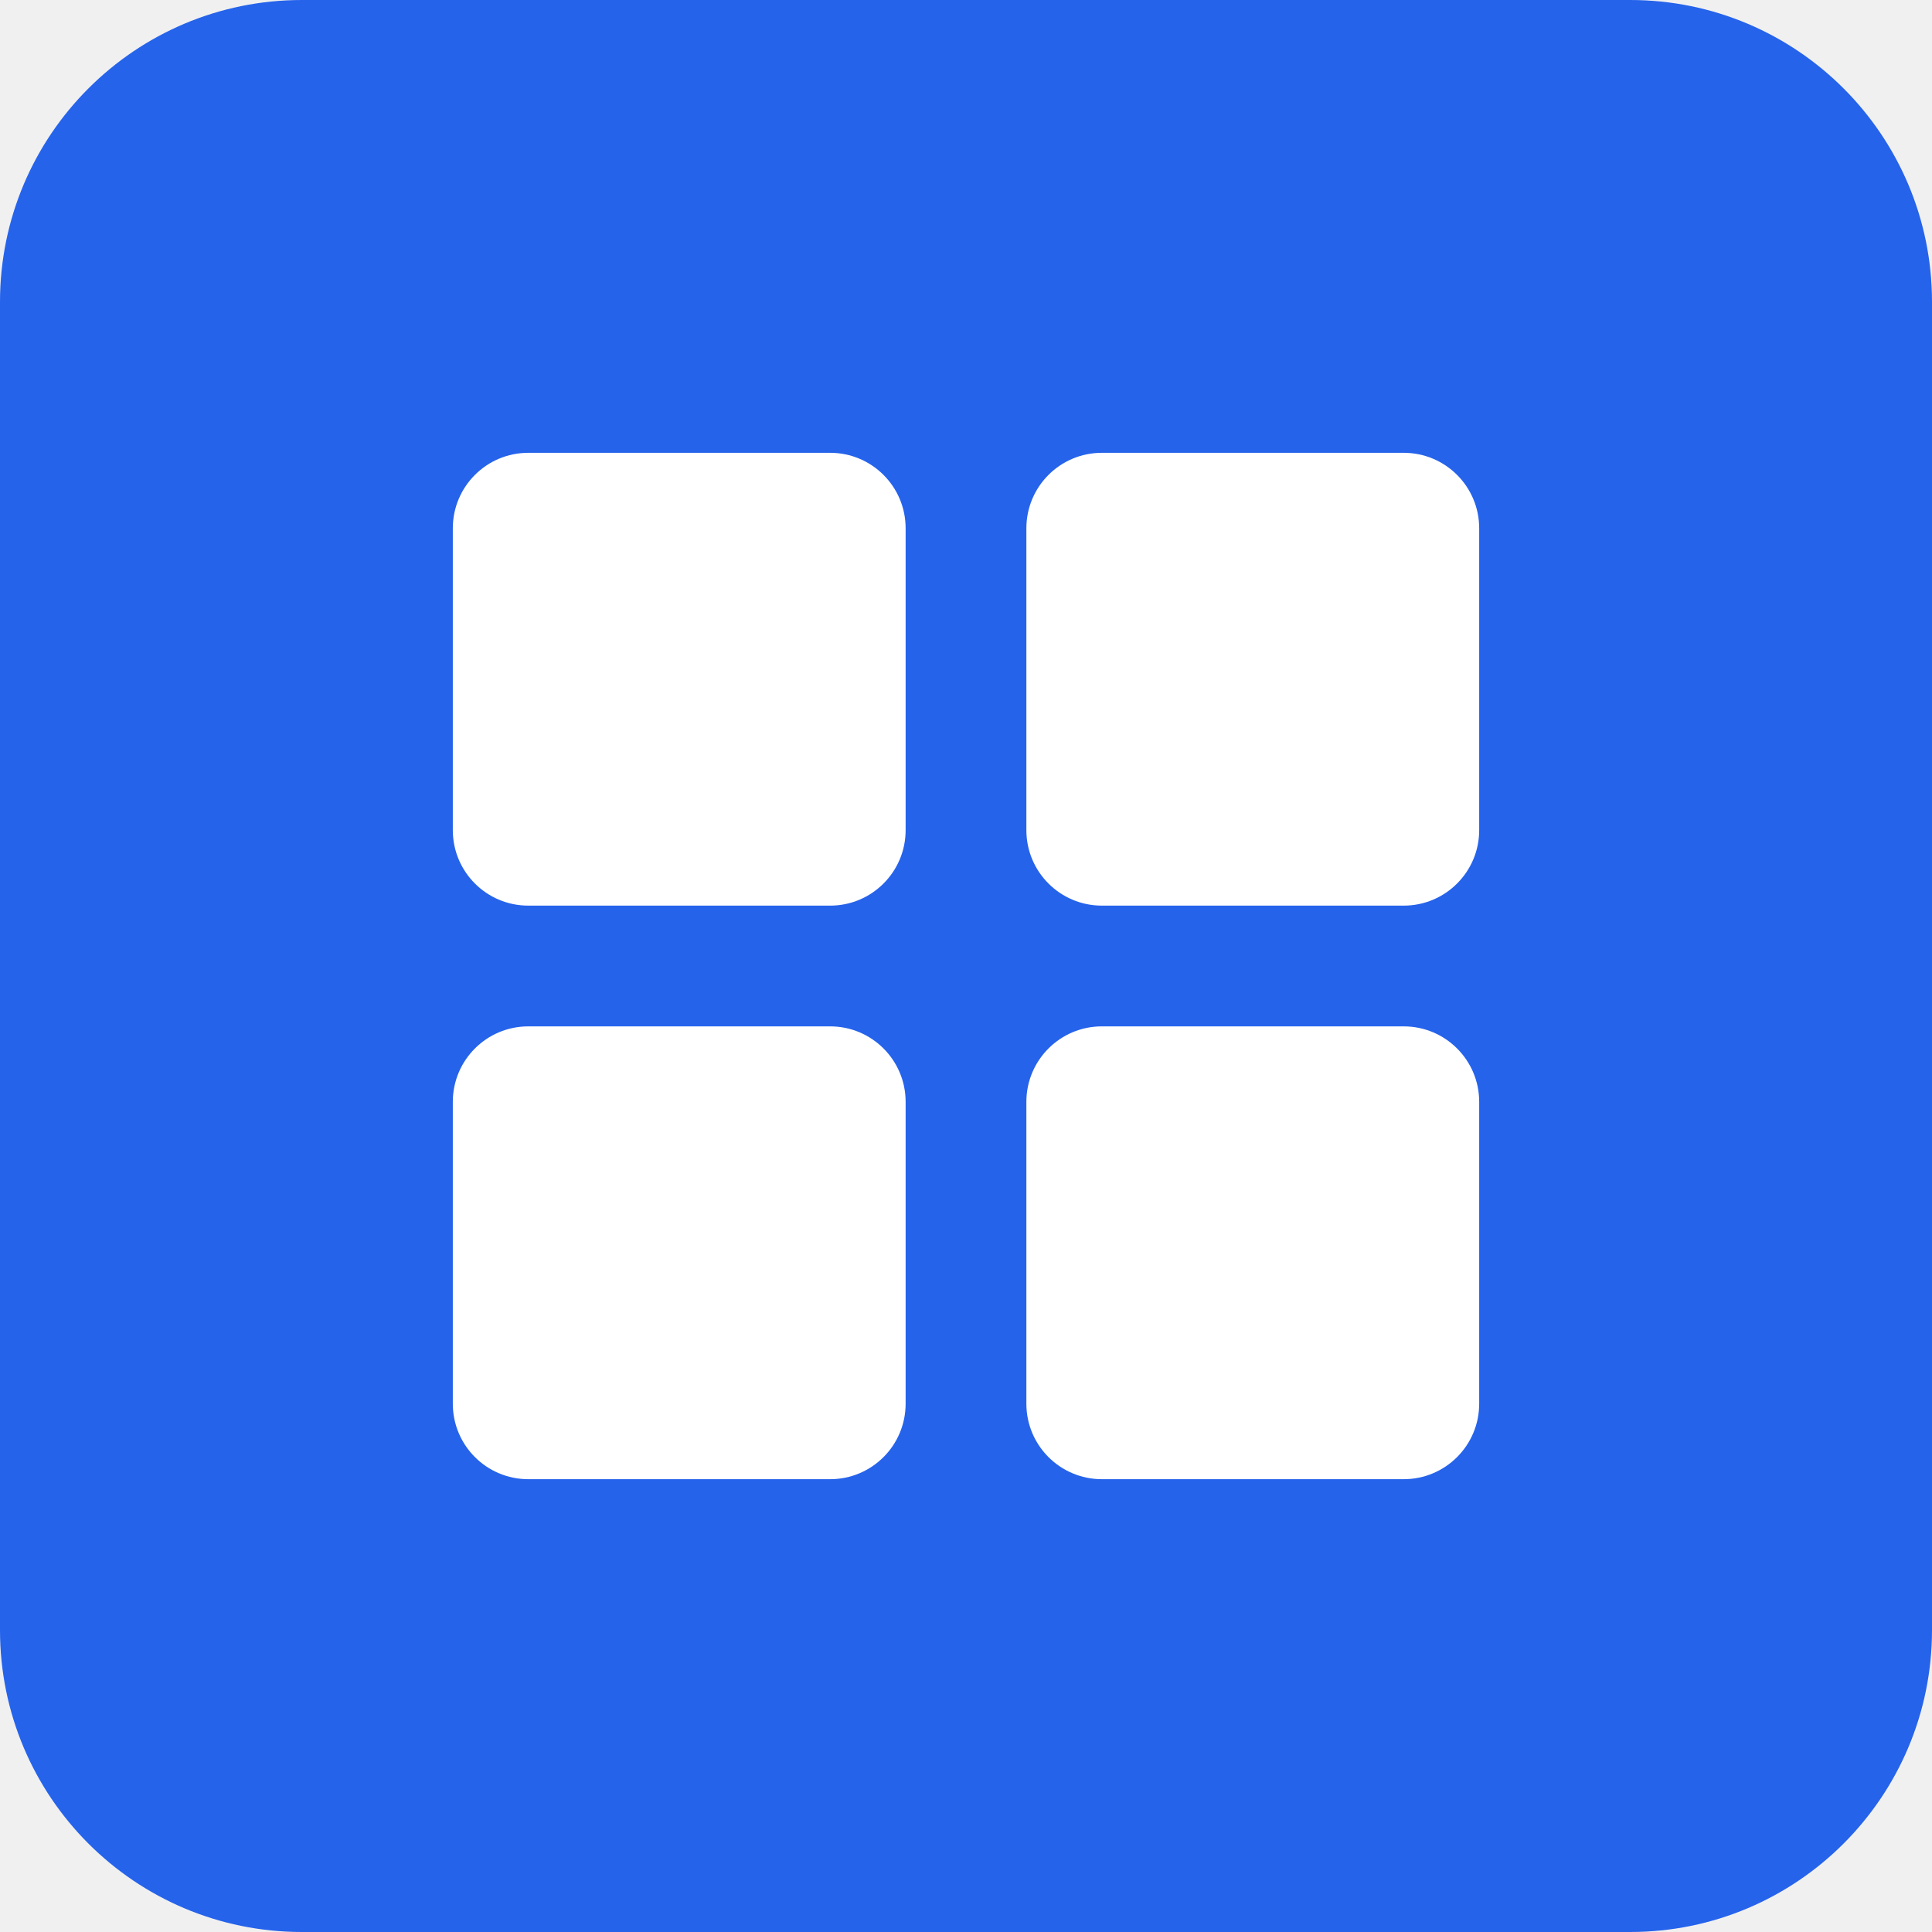
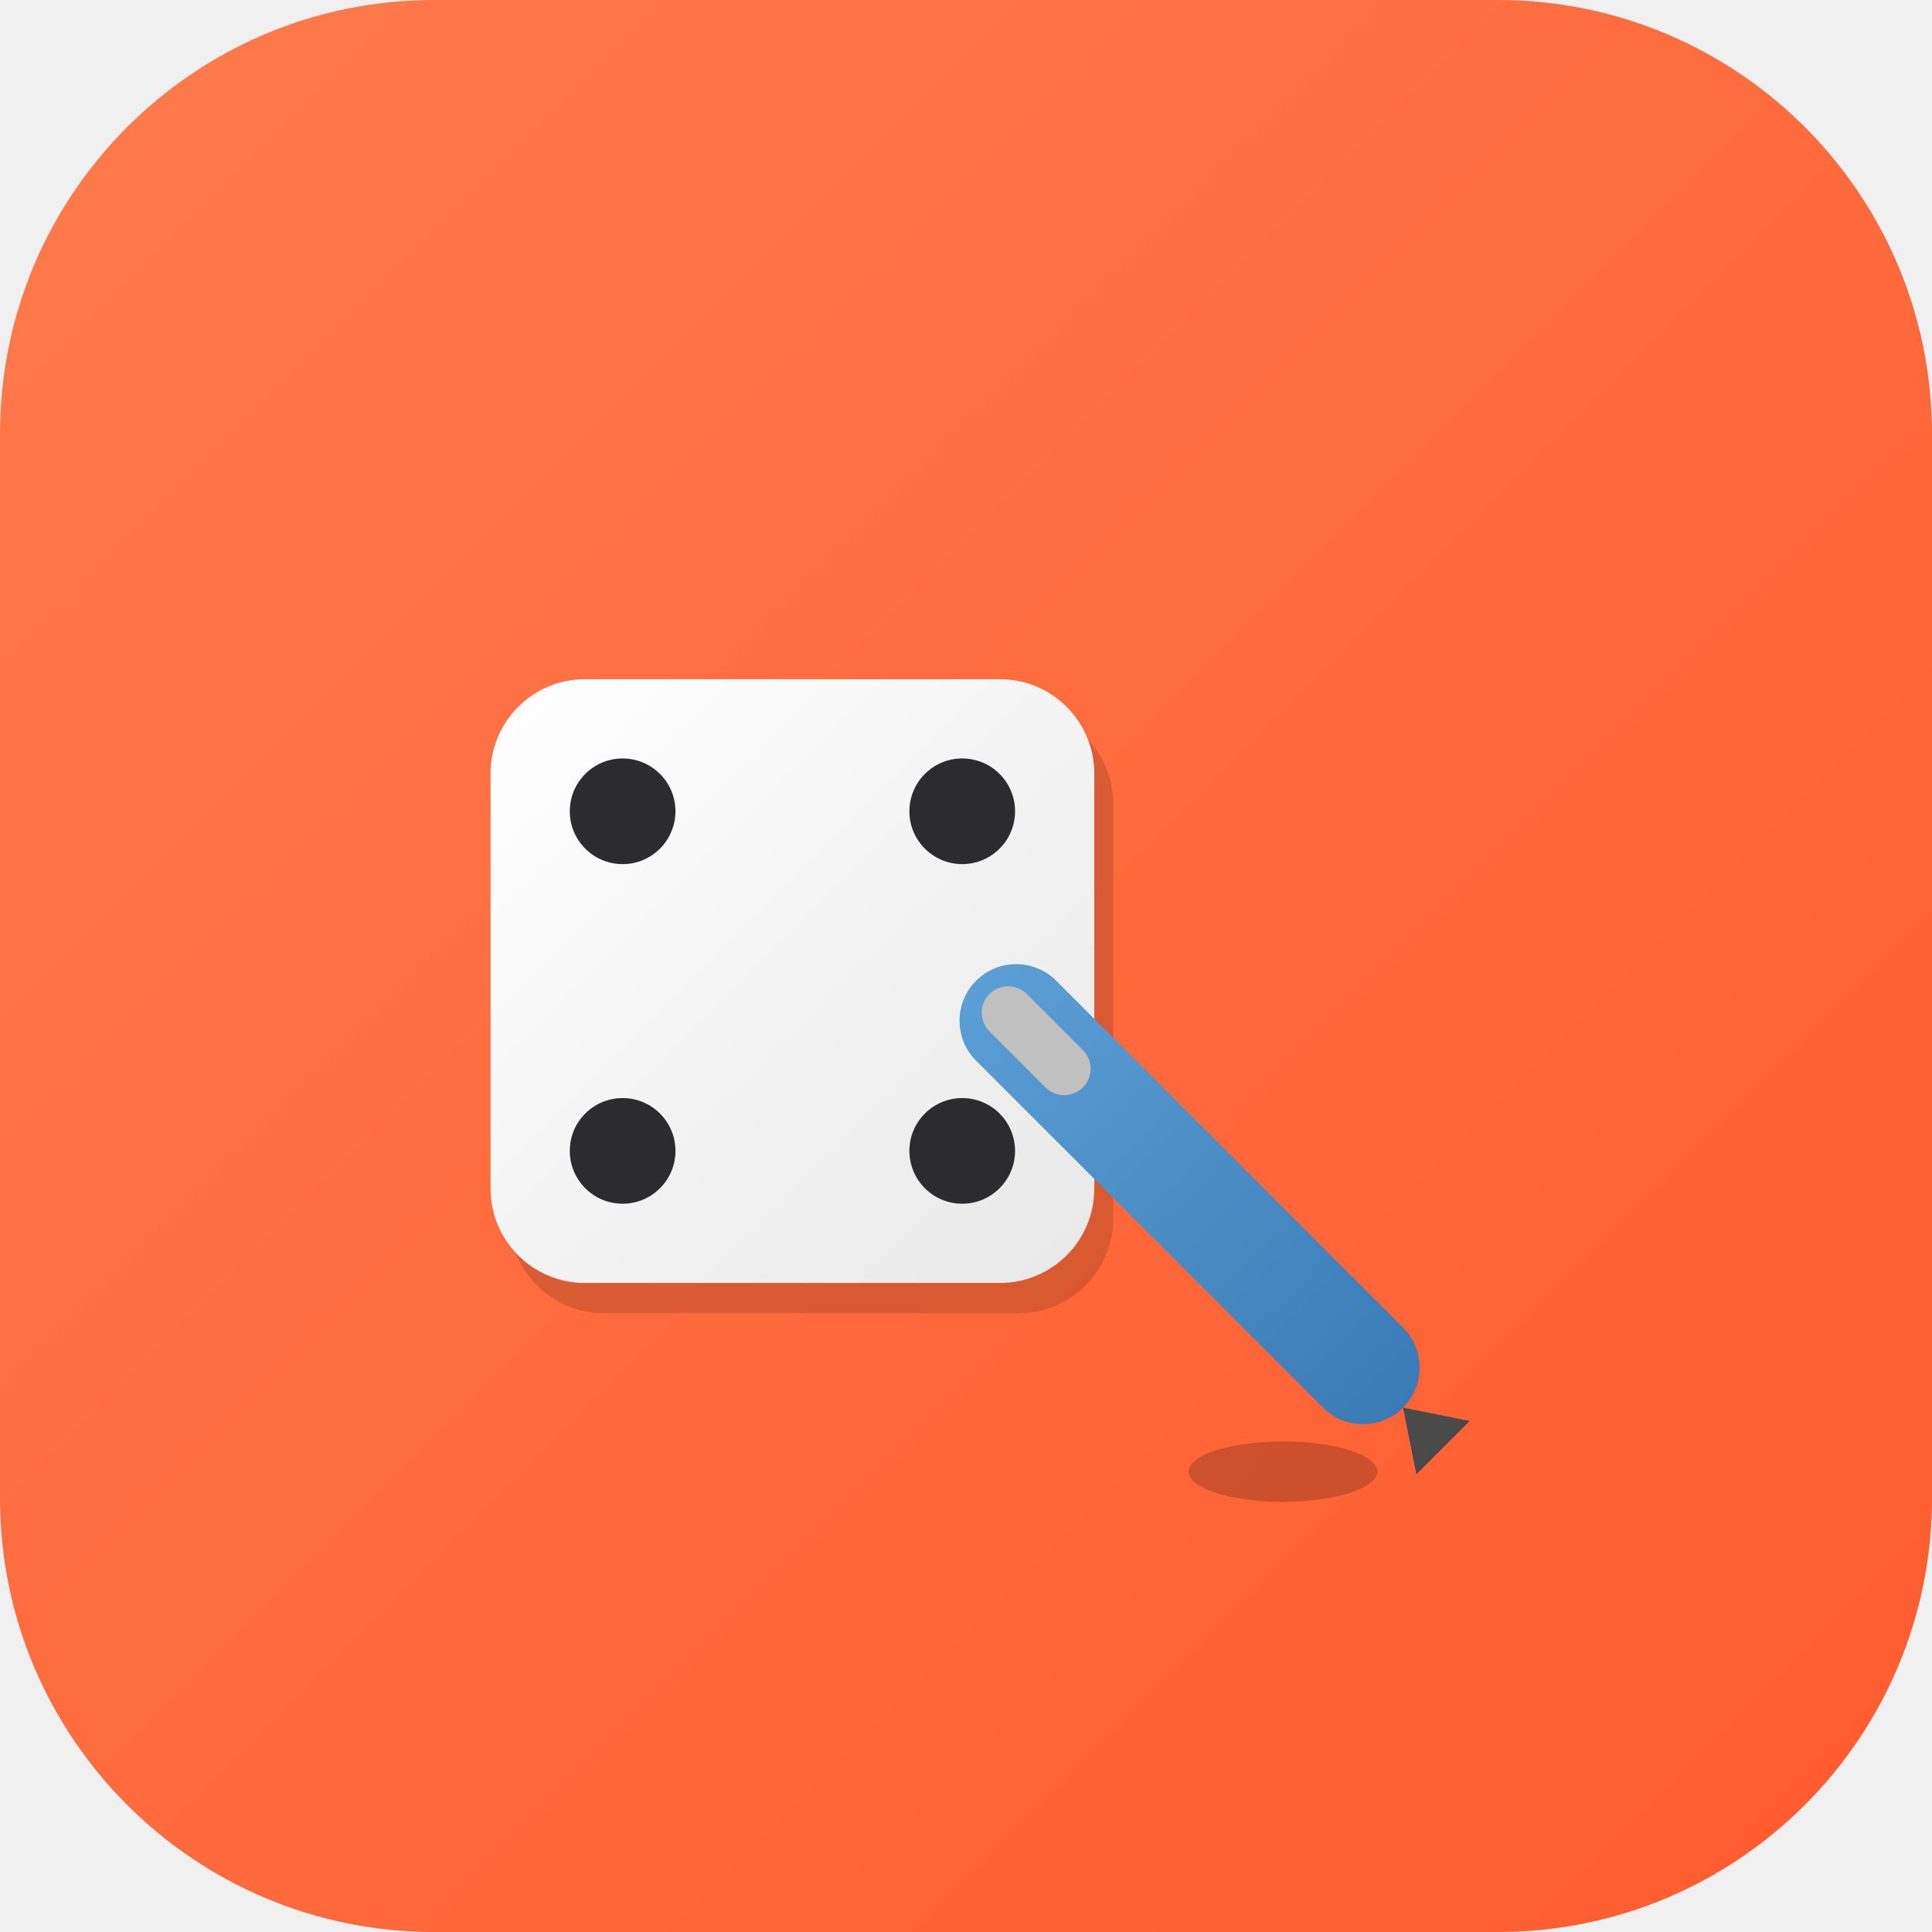
<svg xmlns="http://www.w3.org/2000/svg" viewBox="0 0 512 512" width="512" height="512">
-   <rect width="512" height="512" fill="#2563eb" rx="80" />
-   <g fill="white">
-     <rect x="120" y="120" width="120" height="120" rx="20" />
-     <rect x="272" y="120" width="120" height="120" rx="20" />
-     <rect x="120" y="272" width="120" height="120" rx="20" />
-     <rect x="272" y="272" width="120" height="120" rx="20" />
-     <circle cx="180" cy="180" r="15" />
-     <circle cx="332" cy="180" r="15" />
-     <circle cx="180" cy="332" r="15" />
-     <circle cx="332" cy="332" r="15" />
+   <defs>
+     <linearGradient id="orangeGradient" x1="0%" y1="0%" x2="100%" y2="100%">
+       <stop offset="0%" style="stop-color:#FF7B4D;stop-opacity:1" />
+       <stop offset="100%" style="stop-color:#FF5B2D;stop-opacity:1" />
+     </linearGradient>
+     <linearGradient id="diceGradient" x1="0%" y1="0%" x2="100%" y2="100%">
+       <stop offset="0%" style="stop-color:#ffffff;stop-opacity:1" />
+       <stop offset="100%" style="stop-color:#e8e8e8;stop-opacity:1" />
+     </linearGradient>
+     <linearGradient id="penGradient" x1="0%" y1="0%" x2="0%" y2="100%">
+       <stop offset="0%" style="stop-color:#5B9FD5;stop-opacity:1" />
+       <stop offset="100%" style="stop-color:#3A7BB5;stop-opacity:1" />
+     </linearGradient>
+   </defs>
+   <rect width="512" height="512" fill="url(#orangeGradient)" rx="115" />
+   <rect x="130" y="180" width="160" height="160" rx="25" fill="#000000" opacity="0.15" transform="translate(5, 8)" />
+   <rect x="130" y="180" width="160" height="160" rx="25" fill="url(#diceGradient)" />
+   <circle cx="165" cy="215" r="14" fill="#2C2C2E" />
+   <circle cx="255" cy="215" r="14" fill="#2C2C2E" />
+   <circle cx="165" cy="305" r="14" fill="#2C2C2E" />
+   <circle cx="255" cy="305" r="14" fill="#2C2C2E" />
+   <ellipse cx="340" cy="390" rx="25" ry="8" fill="#000000" opacity="0.2" />
+   <g transform="rotate(-45 340 320)">
+     <rect x="310" y="220" width="30" height="160" rx="15" fill="url(#penGradient)" />
+     <rect x="318" y="225" width="14" height="35" rx="7" fill="#C0C0C0" />
+     <polygon points="325,380 315,395 335,395" fill="#4A4A4A" />
  </g>
</svg>
